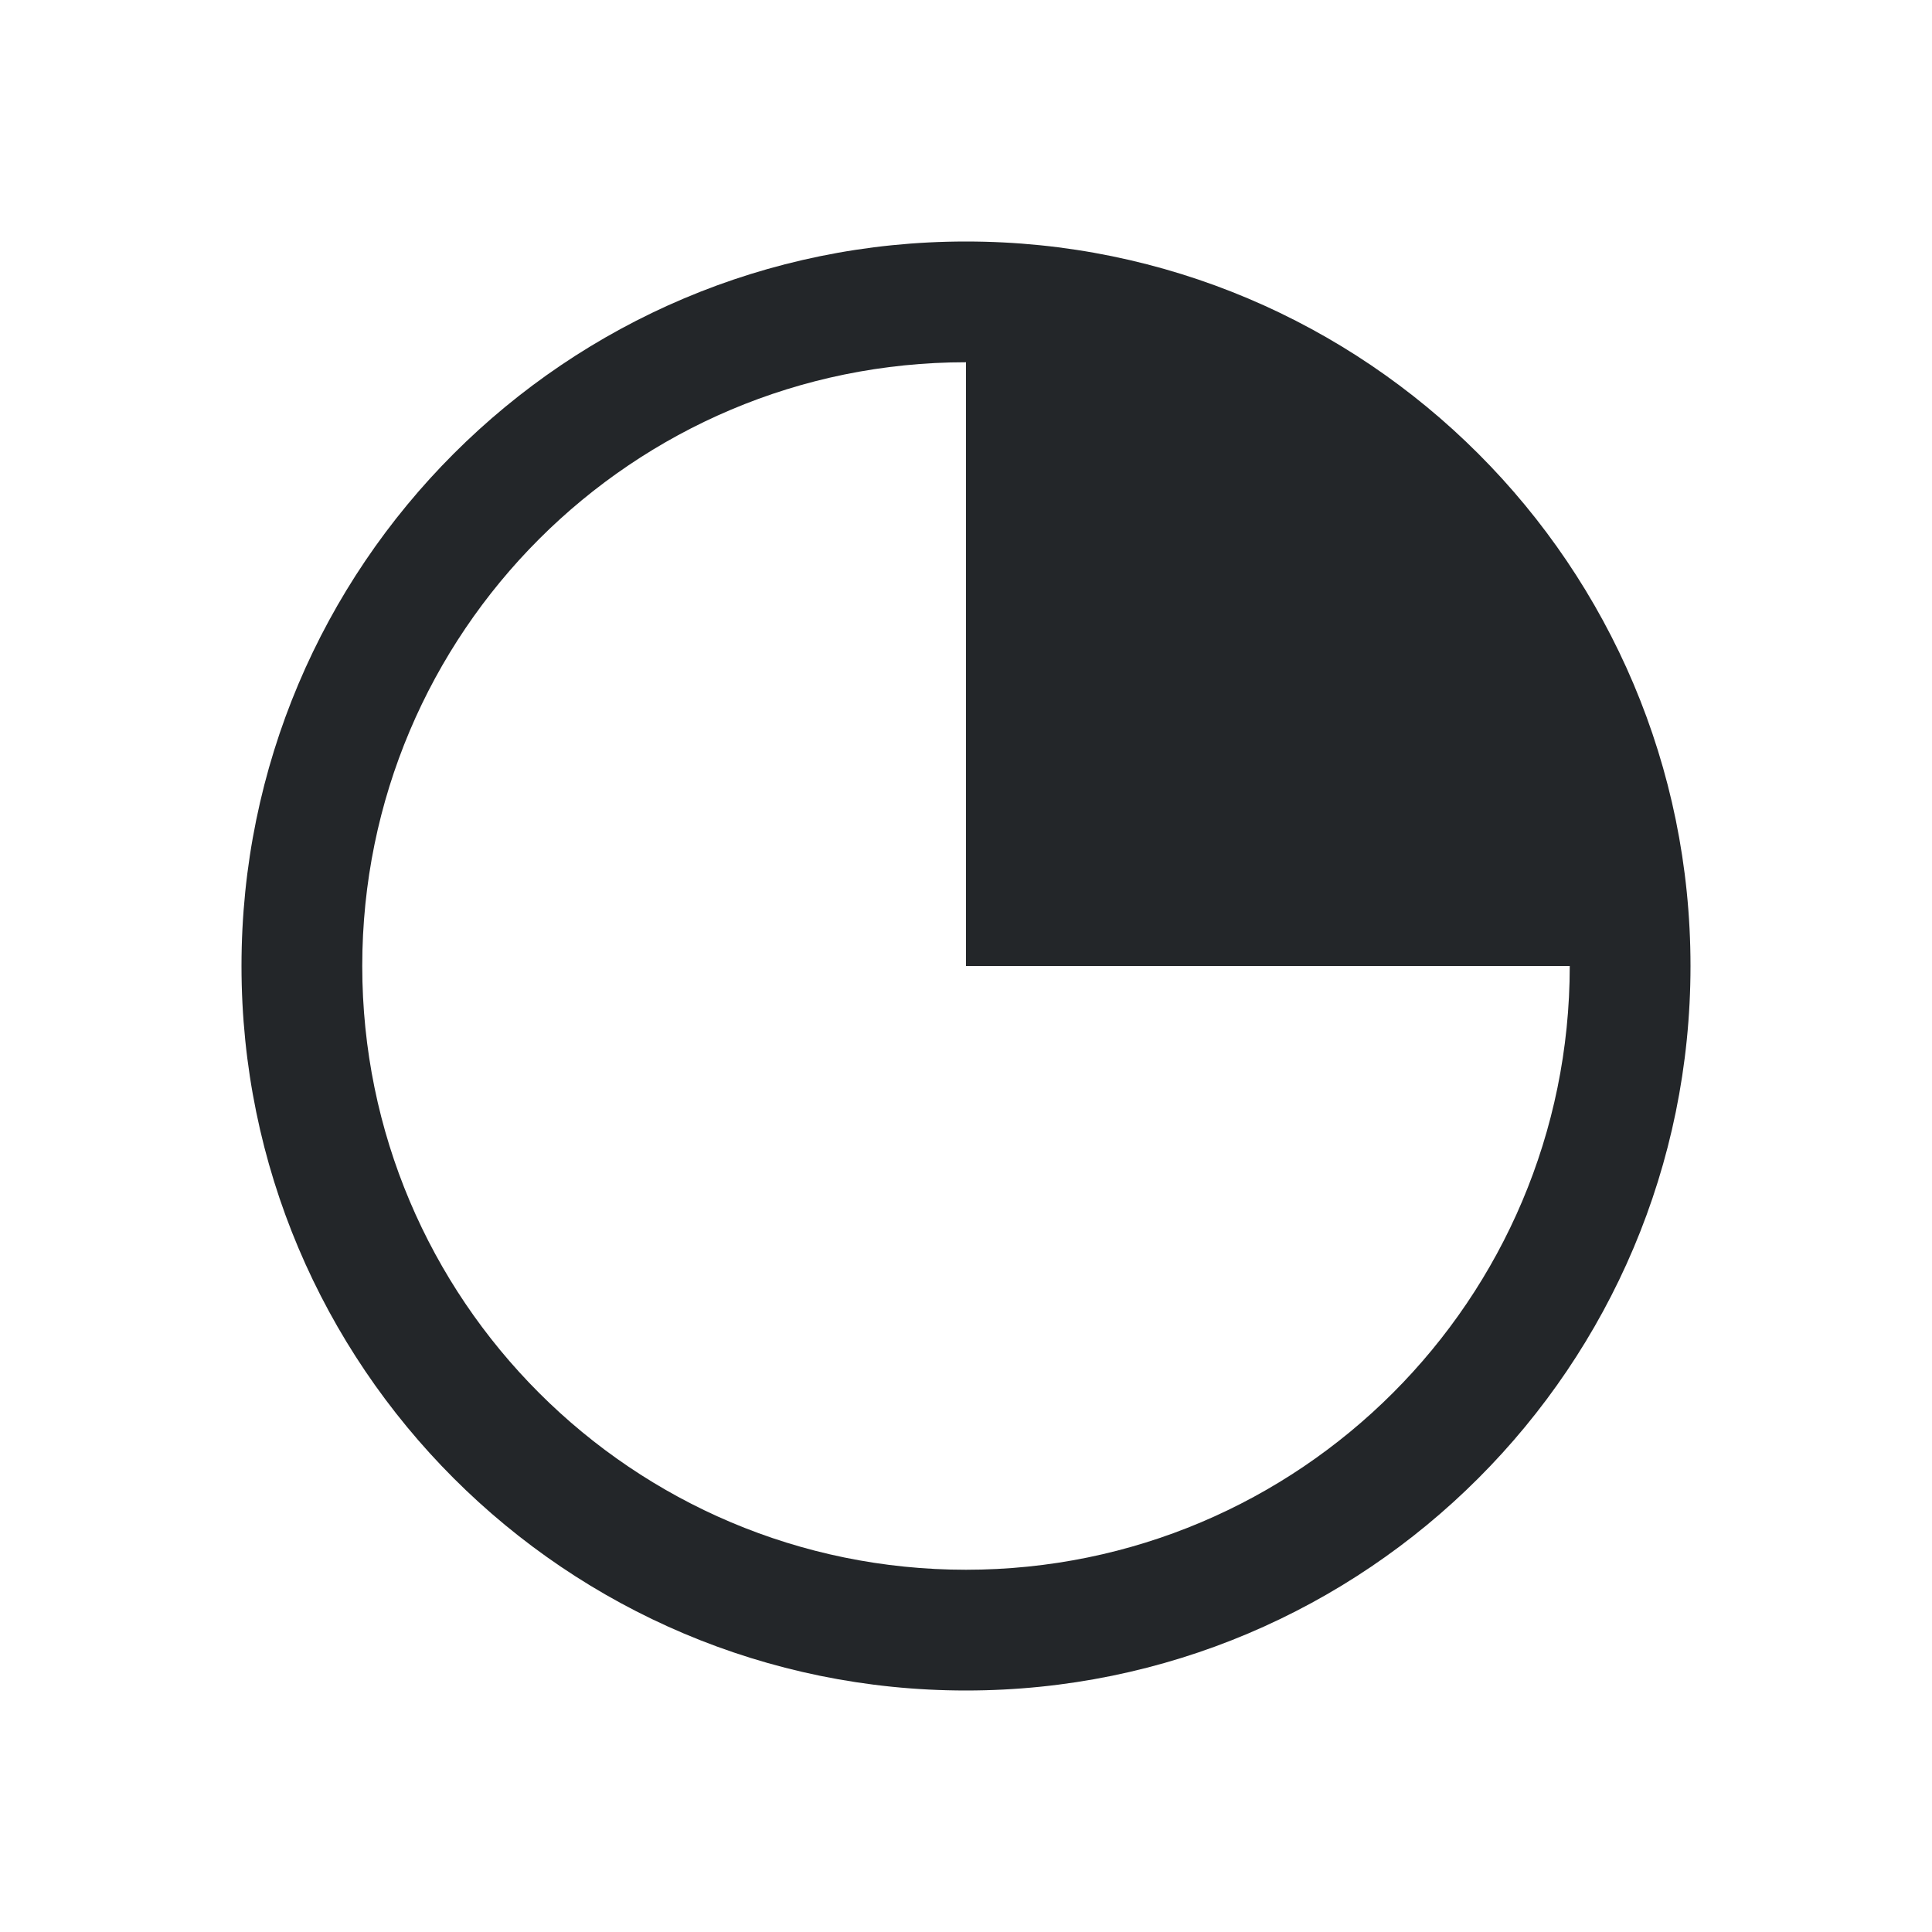
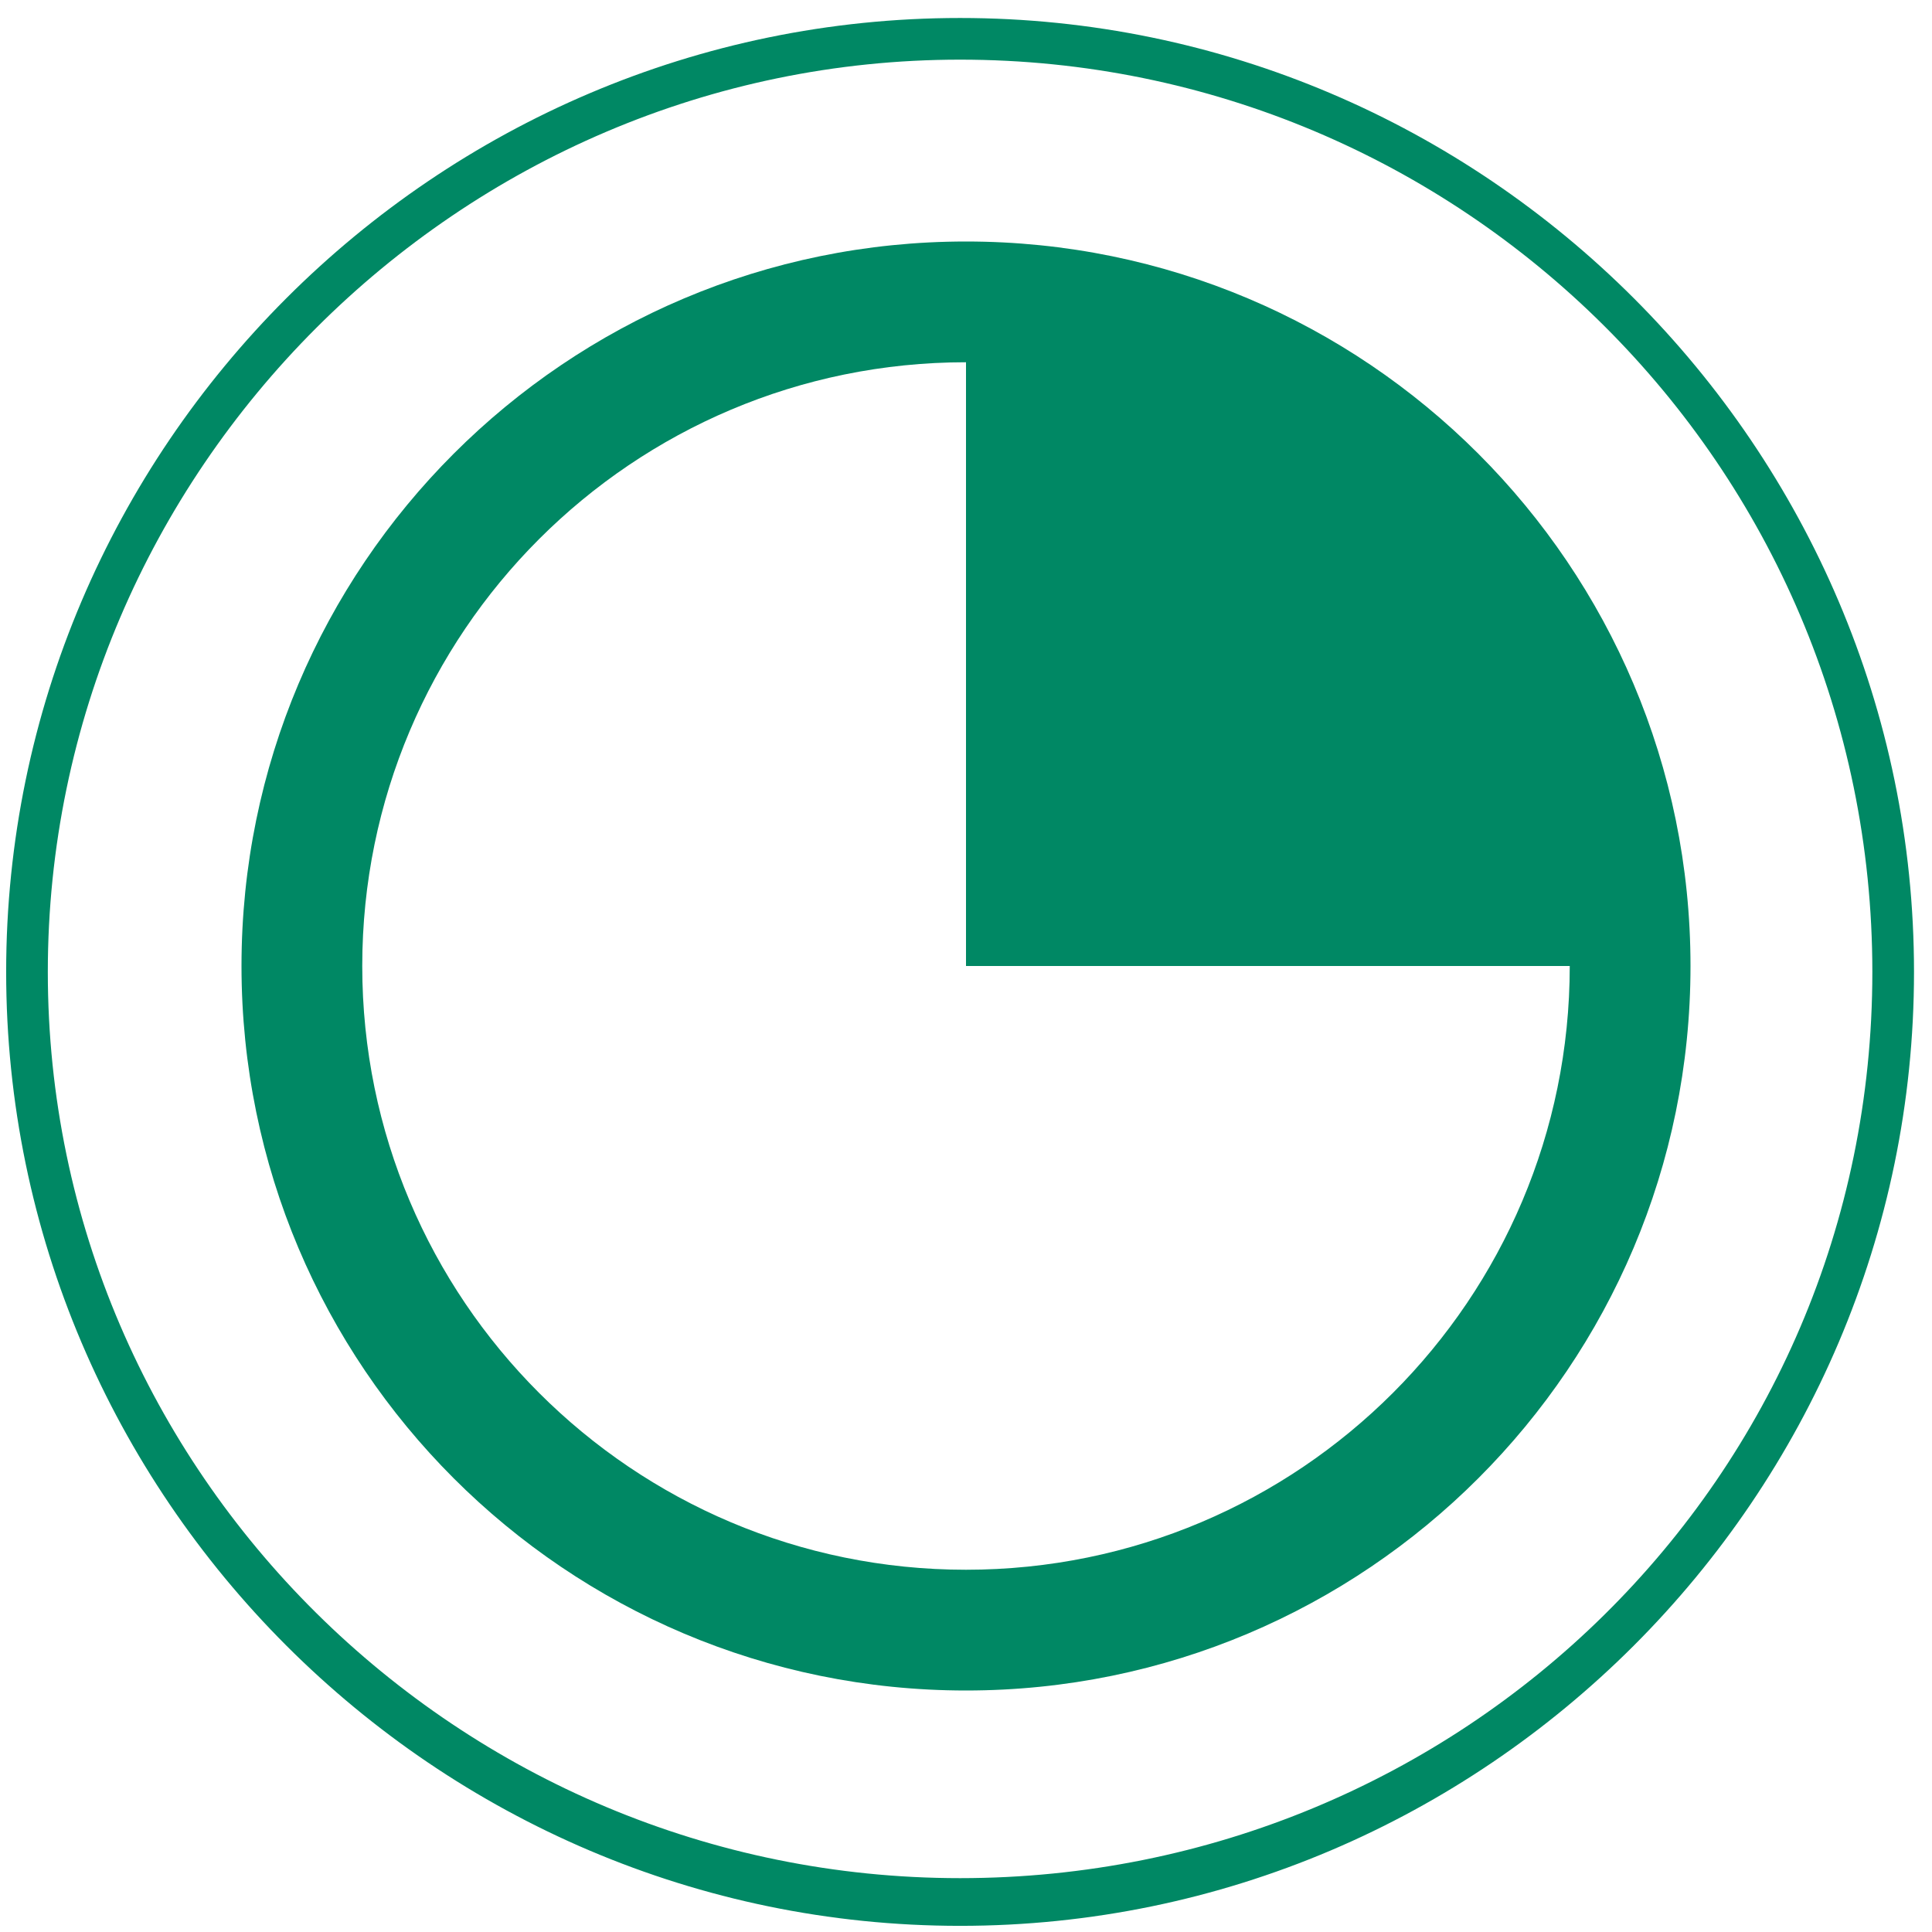
- <svg xmlns="http://www.w3.org/2000/svg" viewBox="0 0 16 16">
+ <svg xmlns="http://www.w3.org/2000/svg" id="svg6" version="1.1" viewBox="0 0 16 16">
  <defs id="defs3051">
-     <style type="text/css" id="current-color-scheme">
+     <style id="current-color-scheme" type="text/css">
      .ColorScheme-Text {
-         color:#232629;
+         color:#eff0f1;
      }
      </style>
  </defs>
-   <path style="fill:currentColor;fill-opacity:1;stroke:none" d="M 8 2 A 6 6 0 0 0 2 8 A 6 6 0 0 0 8 14 A 6 6 0 0 0 14 8 A 6 6 0 0 0 8 2 z M 8 3 L 8 8 L 13 8 A 5 5 0 0 1 8 13 A 5 5 0 0 1 3 8 A 5 5 0 0 1 8 3 z " class="ColorScheme-Text" />
+   <path id="path4" class="ColorScheme-Text" d="M 8 2 A 6 6 0 0 0 2 8 A 6 6 0 0 0 8 14 A 6 6 0 0 0 14 8 A 6 6 0 0 0 8 2 z M 8 3 L 8 8 L 13 8 A 5 5 0 0 1 8 13 A 5 5 0 0 1 3 8 A 5 5 0 0 1 8 3 z " style="fill:#008864;fill-opacity:1;stroke:none" />
+   <path style="fill:#008864;fill-opacity:1;stroke-width:0.016" id="path8" d="m 7.951,0.494 c 4.148,0 7.555,3.358 7.555,7.555 0,4.197 -3.407,7.505 -7.555,7.505 -4.148,0 -7.555,-3.357 -7.555,-7.505 0,-4.147 3.408,-7.555 7.555,-7.555 m 0,-0.345 c -4.345,0 -7.9,3.555 -7.9,7.9 0,4.345 3.555,7.9 7.9,7.9 4.345,0 7.9,-3.555 7.9,-7.9 0,-4.345 -3.555,-7.9 -7.9,-7.9 z" />
</svg>
